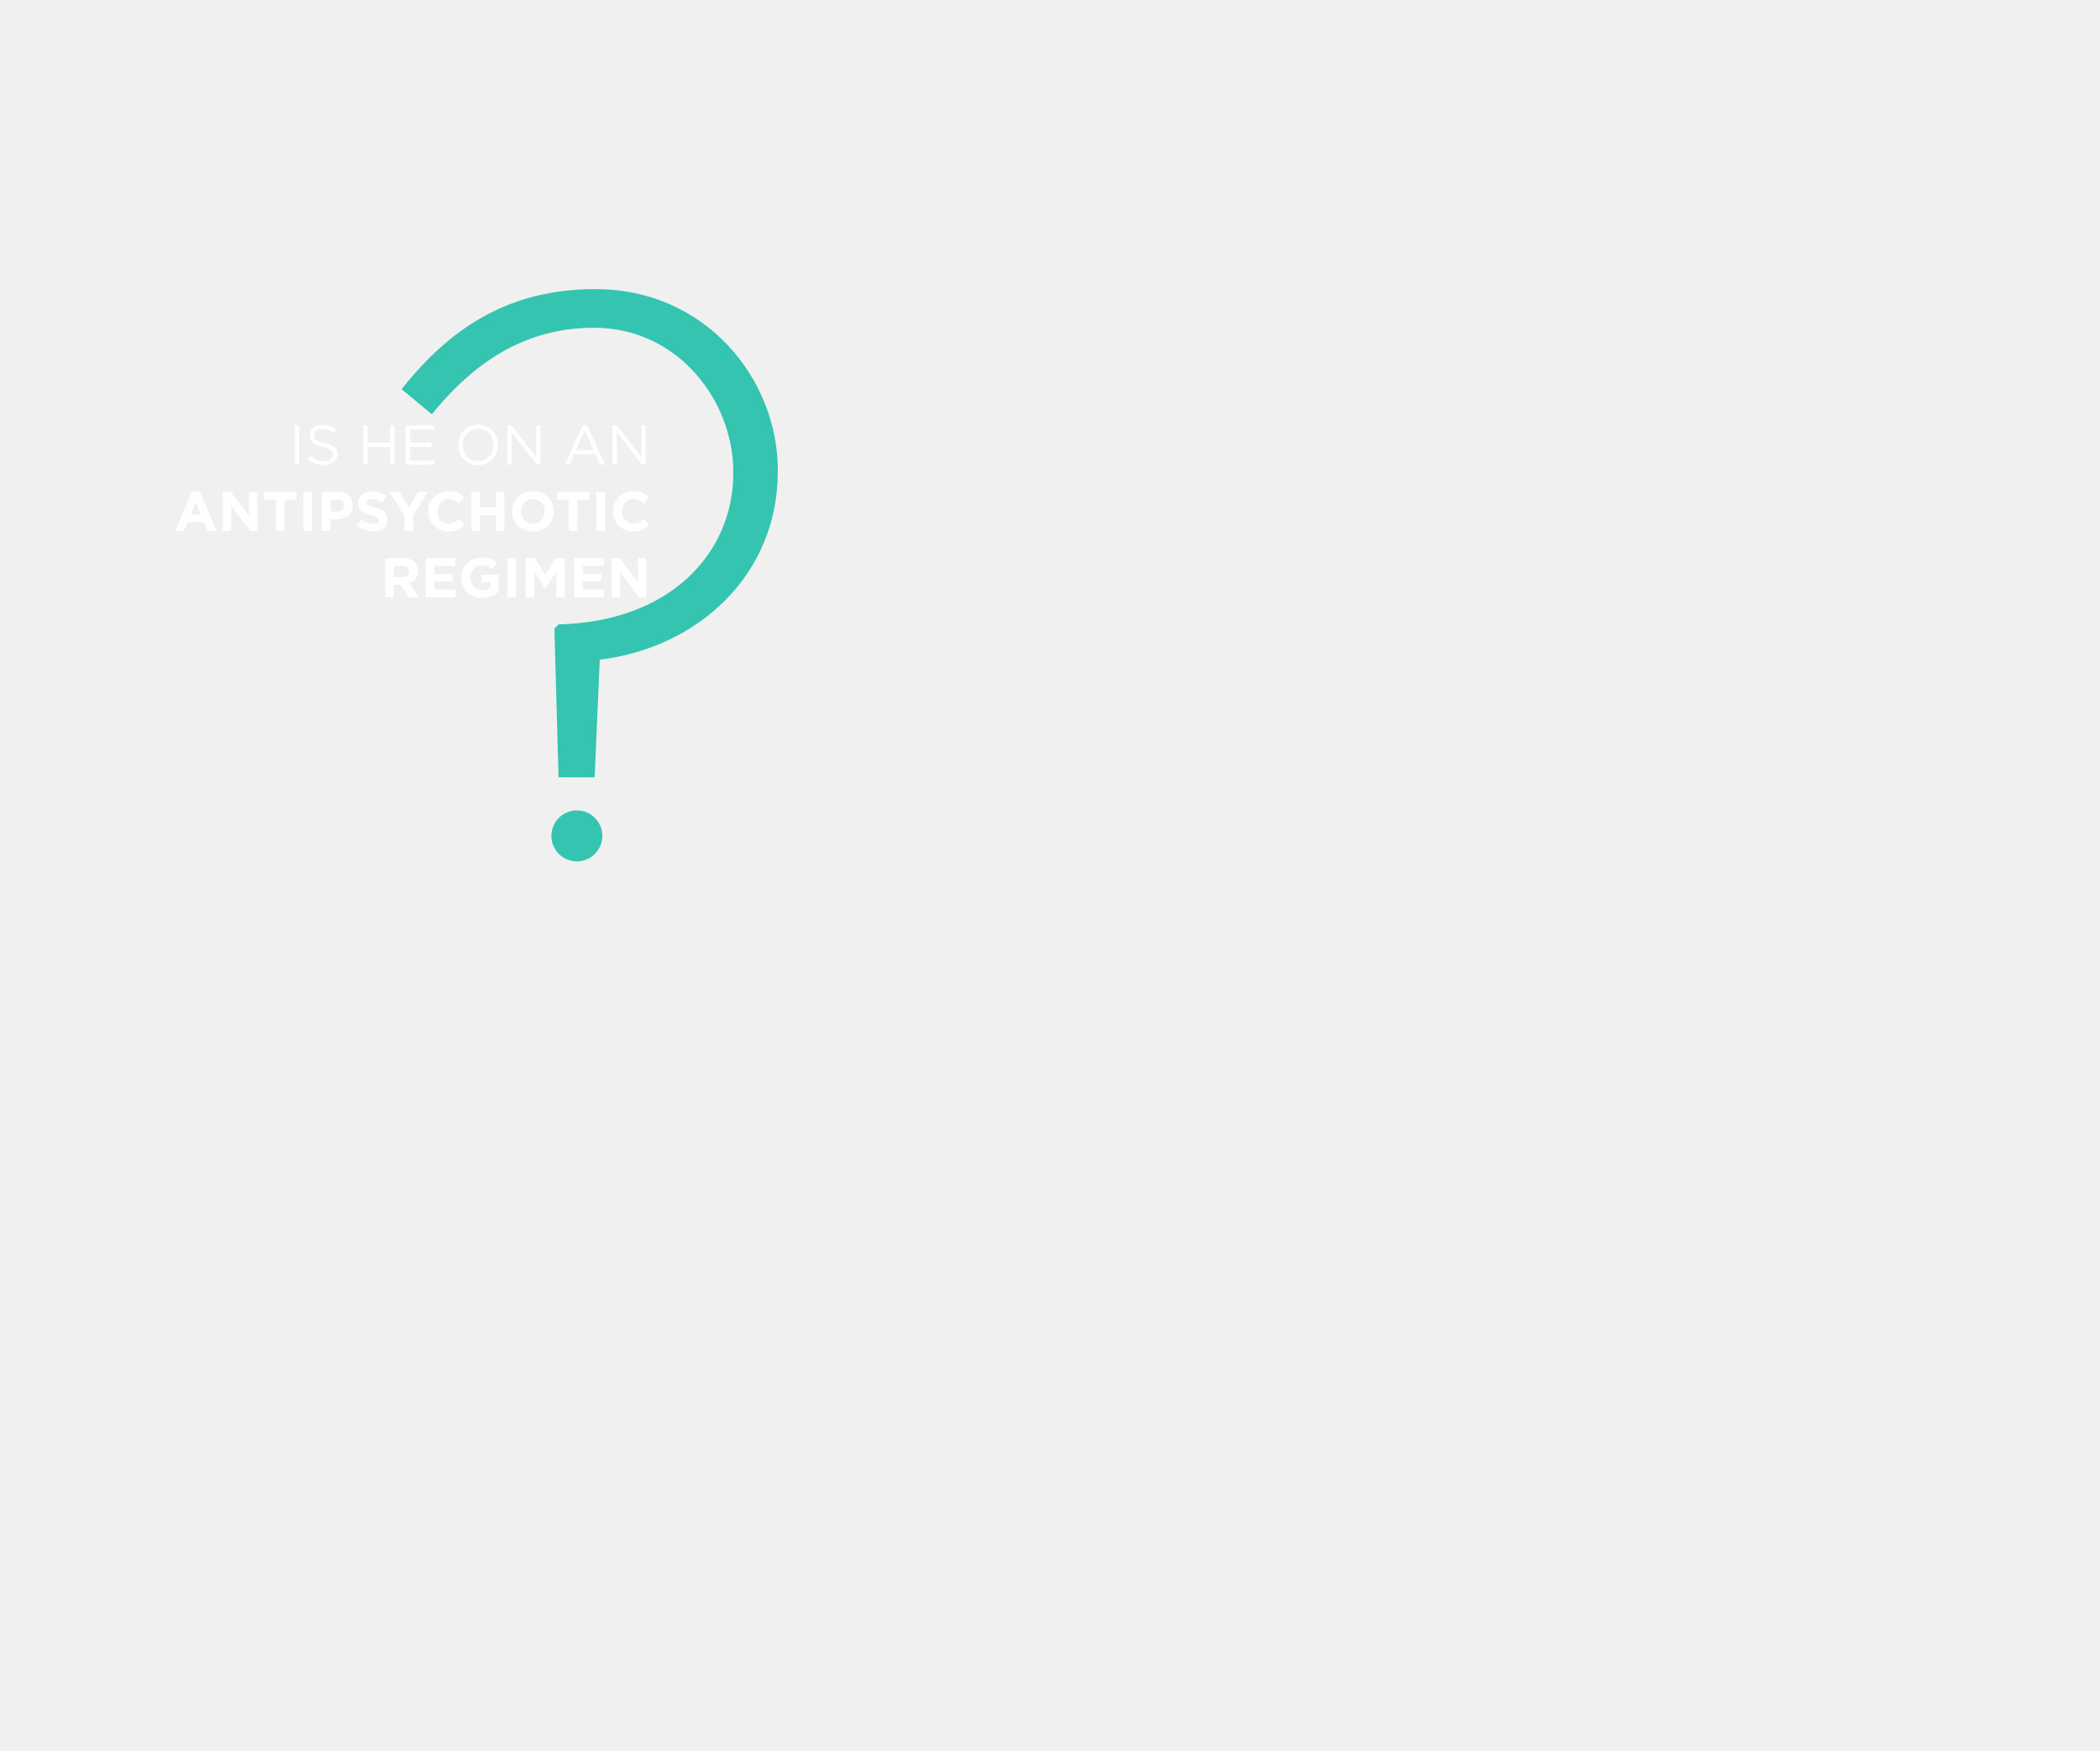
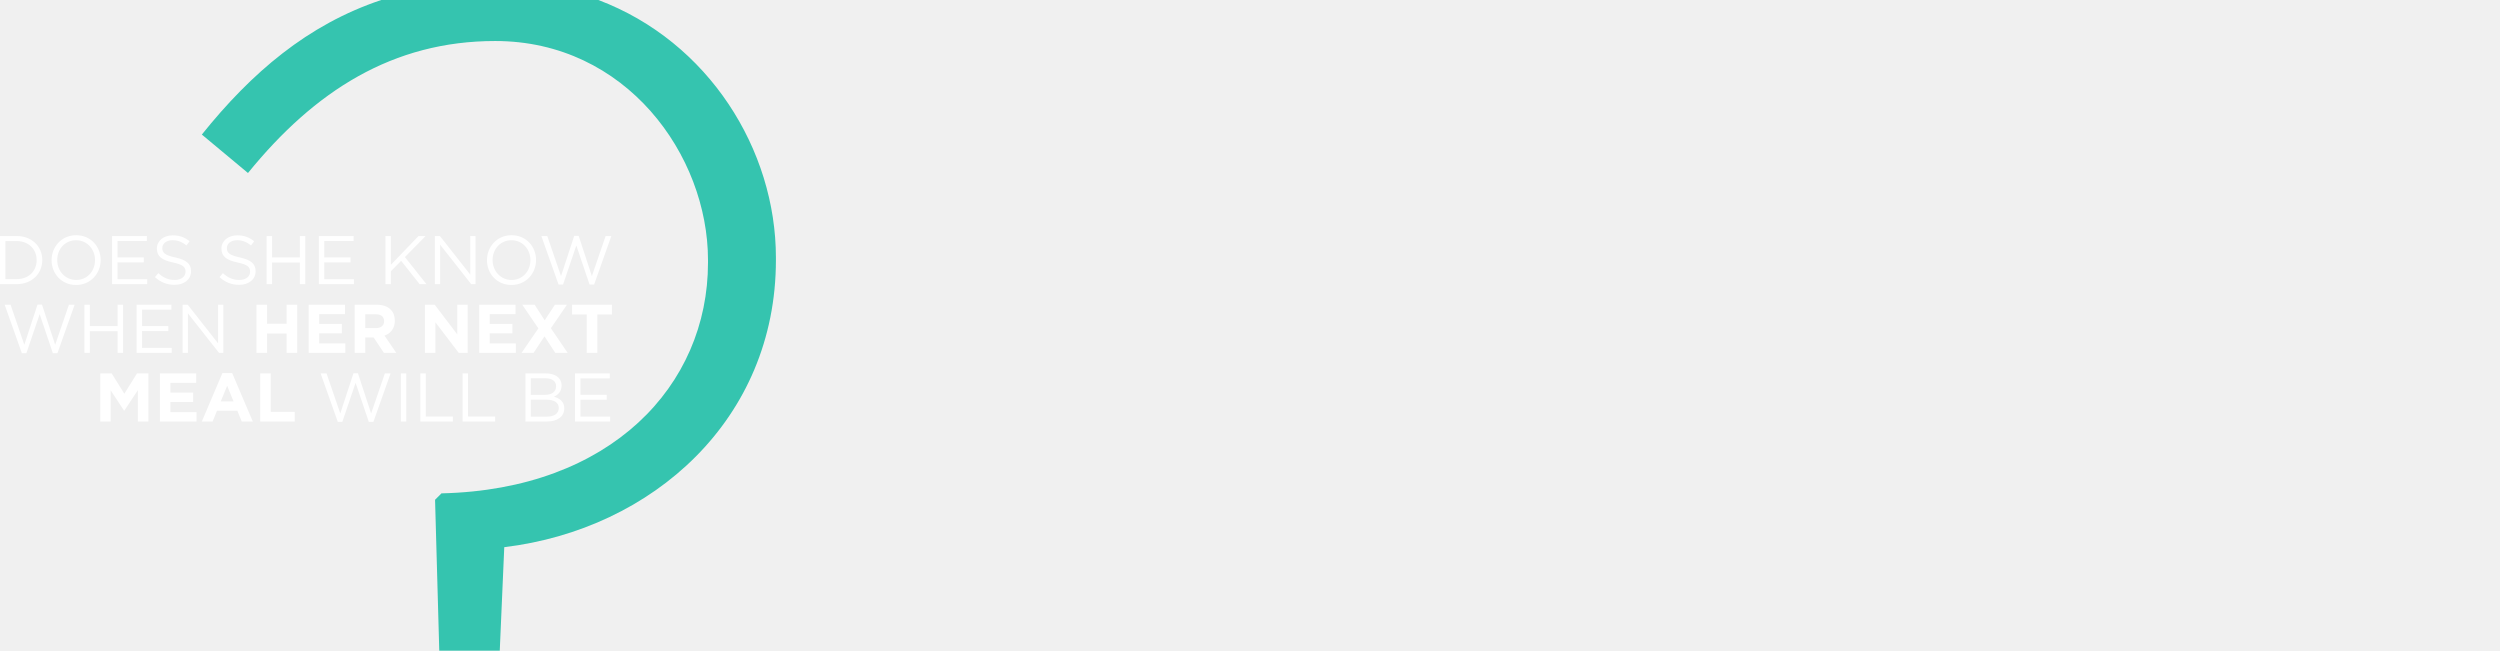
- <svg xmlns="http://www.w3.org/2000/svg" version="1.1" id="Layer_1" x="0px" y="0px" viewBox="0 0 300 250" style="enable-background:new 0 0 300 250;" xml:space="preserve">
+ <svg xmlns="http://www.w3.org/2000/svg" version="1.1" id="Layer_1" x="0px" y="0px" viewBox="0 0 345.783 90" style="enable-background:new 0 0 345.783 90;" xml:space="preserve">
  <style type="text/css">
	.st0{fill:#35C4AF;}
	.st1{fill:#FFFFFF;}
</style>
+   <path class="st0" d="M27.918,18.611l6.381,5.317C43.515,12.585,54.327,5.673,68.506,5.673  c18.077,0,29.42,15.774,29.42,30.307v0.355c0,17.015-13.469,31.372-36.865,31.903  l-0.886,0.886L60.756,90h8.367l0.623-14.318c20.559-2.482,37.573-17.723,37.573-39.702  v-0.354c0-14.876-9.271-29.856-24.559-35.626h-30.026  C42.561,3.395,34.786,10.056,27.918,18.611z" />
  <g>
-     <g>
-       <path class="st0" d="M79.201,89.772l0.6-0.6    c15.838-0.36,24.955-10.08,24.955-21.601V67.332    c0-9.84-7.679-20.52-19.916-20.52c-9.598,0-16.917,4.679-23.155,12.36    l-4.32-3.6c6.839-8.52,14.997-14.28,27.715-14.28    c15.838,0,26.035,12.96,26.035,25.801v0.24c0,14.881-11.518,25.201-25.435,26.882    l-0.731,16.799h-5.157L79.201,89.772z" />
-       <path class="st0" d="M86.047,119.381c0,2.01-1.629,3.639-3.639,3.639    c-2.009,0-3.638-1.629-3.638-3.639c0-2.011,1.629-3.639,3.638-3.639    C84.418,115.743,86.047,117.37,86.047,119.381" />
-     </g>
-     <rect x="42.107" y="60.756" class="st1" width="0.63" height="5.589" />
-     <path class="st1" d="M44.008,65.53l0.391-0.463c0.583,0.527,1.142,0.791,1.916,0.791   c0.751,0,1.246-0.4,1.246-0.951v-0.016c0-0.519-0.279-0.814-1.453-1.062   c-1.285-0.28-1.876-0.694-1.876-1.613v-0.016c0-0.879,0.775-1.525,1.836-1.525   c0.814,0,1.397,0.231,1.964,0.687l-0.367,0.487   c-0.519-0.422-1.038-0.607-1.613-0.607c-0.726,0-1.19,0.4-1.19,0.902v0.017   c0,0.527,0.288,0.822,1.517,1.085c1.246,0.272,1.82,0.727,1.82,1.581v0.017   c0,0.958-0.799,1.581-1.908,1.581C45.405,66.425,44.678,66.129,44.008,65.53z" />
-     <polygon class="st1" points="51.883,60.756 52.514,60.756 52.514,63.239 55.739,63.239    55.739,60.756 56.369,60.756 56.369,66.345 55.739,66.345 55.739,63.83    52.514,63.83 52.514,66.345 51.883,66.345  " />
-     <polygon class="st1" points="57.953,60.756 61.993,60.756 61.993,61.33 58.584,61.33    58.584,63.239 61.634,63.239 61.634,63.814 58.584,63.814 58.584,65.77    62.033,65.77 62.033,66.345 57.953,66.345  " />
-     <path class="st1" d="M68.311,60.66c-1.7,0-2.858,1.349-2.858,2.89v0.017   c0,1.541,1.142,2.874,2.842,2.874c1.7,0,2.858-1.349,2.858-2.891v-0.016   C71.153,61.993,70.012,60.66,68.311,60.66z M70.499,63.566   c0,1.27-0.91,2.292-2.187,2.292s-2.203-1.039-2.203-2.308v-0.016   c0-1.27,0.91-2.292,2.187-2.292c1.277,0,2.204,1.039,2.204,2.307V63.566z" />
-     <polygon class="st1" points="72.49,60.756 73.081,60.756 76.601,65.235 76.601,60.756    77.216,60.756 77.216,66.345 76.713,66.345 73.105,61.761 73.105,66.345    72.49,66.345  " />
-     <path class="st1" d="M83.854,60.716h-0.591l-2.546,5.629h0.646l0.663-1.477h3.042   l0.655,1.477h0.679L83.854,60.716z M82.274,64.301l1.277-2.851l1.269,2.851H82.274   z" />
-     <polygon class="st1" points="87.506,60.756 88.097,60.756 91.617,65.235 91.617,60.756    92.232,60.756 92.232,66.345 91.729,66.345 88.121,61.761 88.121,66.345    87.506,66.345  " />
-     <path class="st1" d="M28.551,70.199h-1.134l-2.395,5.629h1.253l0.511-1.253h2.363   l0.511,1.253h1.285L28.551,70.199z M27.226,73.488l0.742-1.812l0.742,1.812   H27.226z" />
-     <polygon class="st1" points="31.812,70.239 32.945,70.239 35.563,73.68 35.563,70.239    36.777,70.239 36.777,75.828 35.731,75.828 33.024,72.275 33.024,75.828    31.812,75.828  " />
-     <polygon class="st1" points="39.423,71.372 37.722,71.372 37.722,70.239 42.352,70.239    42.352,71.372 40.652,71.372 40.652,75.828 39.423,75.828  " />
-     <rect x="43.353" y="70.239" class="st1" width="1.229" height="5.589" />
-     <path class="st1" d="M48.264,70.239h-2.283v5.589h1.229v-1.676h0.934   c1.253,0,2.259-0.671,2.259-1.964v-0.017   C50.403,71.029,49.597,70.239,48.264,70.239z M49.158,72.211   c0,0.479-0.359,0.846-0.974,0.846h-0.974v-1.709h0.95   c0.615,0,0.998,0.295,0.998,0.846V72.211z" />
-     <path class="st1" d="M50.933,75.013l0.726-0.871c0.503,0.415,1.03,0.679,1.668,0.679   c0.503,0,0.806-0.199,0.806-0.527v-0.016c0-0.312-0.192-0.471-1.126-0.711   c-1.126-0.288-1.852-0.599-1.852-1.709v-0.017c0-1.013,0.814-1.684,1.956-1.684   c0.814,0,1.509,0.256,2.075,0.711l-0.639,0.925   c-0.495-0.343-0.982-0.551-1.453-0.551s-0.719,0.216-0.719,0.488v0.016   c0,0.368,0.24,0.488,1.206,0.734c1.133,0.295,1.772,0.703,1.772,1.677v0.016   c0,1.11-0.846,1.733-2.051,1.733C52.458,75.908,51.604,75.612,50.933,75.013z" />
-     <polygon class="st1" points="57.769,73.624 55.621,70.239 57.058,70.239 58.392,72.482    59.748,70.239 61.146,70.239 58.998,73.6 58.998,75.828 57.769,75.828  " />
-     <path class="st1" d="M61.196,73.049V73.033c0-1.589,1.197-2.89,2.914-2.89   c1.053,0,1.684,0.351,2.203,0.862l-0.782,0.902   c-0.431-0.391-0.87-0.631-1.429-0.631c-0.942,0-1.62,0.782-1.62,1.741v0.016   c0,0.959,0.663,1.757,1.62,1.757c0.639,0,1.03-0.256,1.469-0.655L66.353,74.926   c-0.575,0.614-1.213,0.998-2.291,0.998   C62.417,75.923,61.196,74.653,61.196,73.049z" />
-     <polygon class="st1" points="67.339,70.239 68.568,70.239 68.568,72.45 70.835,72.45    70.835,70.239 72.065,70.239 72.065,75.828 70.835,75.828 70.835,73.584    68.568,73.584 68.568,75.828 67.339,75.828  " />
-     <path class="st1" d="M76.139,70.143c-1.724,0-2.978,1.301-2.978,2.89v0.017   c0,1.589,1.237,2.874,2.962,2.874s2.978-1.301,2.978-2.891v-0.016   C79.1,71.428,77.863,70.143,76.139,70.143z M77.815,73.049   c0,0.958-0.687,1.741-1.677,1.741c-0.99,0-1.693-0.799-1.693-1.757v-0.016   c0-0.959,0.687-1.741,1.677-1.741c0.99,0,1.693,0.799,1.693,1.756V73.049z" />
-     <polygon class="st1" points="81.259,71.372 79.559,71.372 79.559,70.239 84.189,70.239    84.189,71.372 82.488,71.372 82.488,75.828 81.259,75.828  " />
-     <rect x="85.19" y="70.239" class="st1" width="1.229" height="5.589" />
-     <path class="st1" d="M87.57,73.049V73.033c0-1.589,1.197-2.89,2.914-2.89   c1.053,0,1.684,0.351,2.203,0.862l-0.782,0.902   c-0.431-0.391-0.87-0.631-1.429-0.631c-0.942,0-1.62,0.782-1.62,1.741v0.016   c0,0.959,0.663,1.757,1.62,1.757c0.639,0,1.03-0.256,1.469-0.655l0.782,0.791   c-0.575,0.614-1.213,0.998-2.291,0.998C88.791,75.923,87.57,74.653,87.57,73.049z   " />
-     <path class="st1" d="M58.495,83.314c0.711-0.263,1.198-0.83,1.198-1.733v-0.016   c0-0.527-0.168-0.966-0.479-1.278c-0.367-0.368-0.918-0.567-1.629-0.567h-2.555   v5.589h1.229v-1.789h0.966l1.197,1.789h1.437L58.495,83.314z M58.447,81.646   c0,0.471-0.343,0.791-0.942,0.791h-1.246v-1.605h1.222   c0.599,0,0.966,0.271,0.966,0.799V81.646z" />
-     <polygon class="st1" points="60.805,79.722 65.02,79.722 65.02,80.815 62.026,80.815    62.026,81.949 64.661,81.949 64.661,83.043 62.026,83.043 62.026,84.216    65.06,84.216 65.06,85.311 60.805,85.311  " />
-     <path class="st1" d="M65.909,82.532v-0.017c0-1.589,1.237-2.89,2.93-2.89   c1.006,0,1.612,0.271,2.195,0.767l-0.775,0.933   c-0.431-0.359-0.814-0.567-1.461-0.567c-0.894,0-1.605,0.791-1.605,1.741v0.016   c0,1.022,0.702,1.773,1.693,1.773c0.447,0,0.846-0.112,1.157-0.335V83.154h-1.237   v-1.062h2.427v2.427c-0.575,0.488-1.365,0.886-2.387,0.886   C67.107,85.406,65.909,84.185,65.909,82.532z" />
-     <rect x="72.475" y="79.722" class="st1" width="1.229" height="5.589" />
-     <polygon class="st1" points="75.103,79.722 76.428,79.722 77.897,82.085 79.365,79.722    80.69,79.722 80.69,85.311 79.469,85.311 79.469,81.661 77.897,84.049    77.864,84.049 76.308,81.686 76.308,85.311 75.103,85.311  " />
-     <polygon class="st1" points="82.035,79.722 86.25,79.722 86.25,80.815 83.257,80.815    83.257,81.949 85.891,81.949 85.891,83.043 83.257,83.043 83.257,84.216    86.29,84.216 86.29,85.311 82.035,85.311  " />
-     <polygon class="st1" points="87.387,79.722 88.52,79.722 91.139,83.163 91.139,79.722    92.352,79.722 92.352,85.311 91.306,85.311 88.6,81.758 88.6,85.311    87.387,85.311  " />
+     <path class="st1" d="M0,32.648h2.311c2.091,0,3.536,1.436,3.536,3.308v0.02   c0,1.873-1.445,3.327-3.536,3.327H0V32.648z M0.751,33.342v5.266h1.56   c1.683,0,2.757-1.141,2.757-2.614v-0.019c0-1.474-1.074-2.633-2.757-2.633H0.751z" />
+     <path class="st1" d="M7.135,35.993v-0.019c0-1.835,1.379-3.441,3.403-3.441   c2.025,0,3.385,1.588,3.385,3.422v0.02c0,1.835-1.379,3.441-3.403,3.441   C8.494,39.416,7.135,37.828,7.135,35.993z M13.143,35.993v-0.019   c0-1.512-1.103-2.747-2.623-2.747c-1.521,0-2.605,1.217-2.605,2.728v0.02   c0,1.512,1.104,2.747,2.624,2.747C12.06,38.722,13.143,37.505,13.143,35.993z" />
+     <path class="st1" d="M15.504,32.648h4.811v0.685h-4.06v2.271h3.632v0.685h-3.632v2.329   h4.107v0.685h-4.858V32.648z" />
+     <path class="st1" d="M21.432,38.332l0.466-0.551c0.694,0.627,1.359,0.94,2.281,0.94   c0.894,0,1.483-0.476,1.483-1.131v-0.02c0-0.617-0.333-0.97-1.73-1.264   c-1.53-0.333-2.233-0.827-2.233-1.921v-0.019c0-1.046,0.922-1.815,2.187-1.815   c0.97,0,1.663,0.275,2.338,0.817l-0.437,0.58   c-0.618-0.504-1.236-0.723-1.921-0.723c-0.865,0-1.416,0.475-1.416,1.074v0.019   c0,0.628,0.342,0.979,1.806,1.293c1.483,0.323,2.168,0.865,2.168,1.882v0.02   c0,1.141-0.951,1.882-2.272,1.882C23.096,39.397,22.23,39.045,21.432,38.332z" />
+     <path class="st1" d="M30.362,38.332l0.466-0.551c0.693,0.627,1.359,0.94,2.281,0.94   c0.894,0,1.482-0.476,1.482-1.131v-0.02c0-0.617-0.332-0.97-1.729-1.264   c-1.53-0.333-2.234-0.827-2.234-1.921v-0.019c0-1.046,0.922-1.815,2.187-1.815   c0.97,0,1.664,0.275,2.339,0.817l-0.438,0.58   c-0.618-0.504-1.235-0.723-1.92-0.723c-0.865,0-1.417,0.475-1.417,1.074v0.019   c0,0.628,0.343,0.979,1.807,1.293c1.482,0.323,2.167,0.865,2.167,1.882v0.02   c0,1.141-0.95,1.882-2.271,1.882C32.025,39.397,31.16,39.045,30.362,38.332z" />
+     <path class="st1" d="M36.879,32.648h0.751v2.956h3.841V32.648h0.751v6.654h-0.751v-2.994   h-3.841v2.994h-0.751V32.648z" />
+     <path class="st1" d="M44.099,32.648h4.811v0.685h-4.06v2.271h3.632v0.685h-3.632v2.329   h4.107v0.685h-4.858V32.648z" />
+     <path class="st1" d="M53.313,32.648h0.751v3.974l3.822-3.974h0.979l-2.861,2.909   l2.976,3.745h-0.941l-2.557-3.223l-1.417,1.436v1.787h-0.751V32.648z" />
+     <path class="st1" d="M60.145,32.648h0.703l4.192,5.333V32.648h0.732v6.654h-0.6   l-4.296-5.457v5.457h-0.732V32.648z" />
+     <path class="st1" d="M67.354,35.993v-0.019c0-1.835,1.379-3.441,3.403-3.441   c2.025,0,3.385,1.588,3.385,3.422v0.02c0,1.835-1.379,3.441-3.403,3.441   C68.714,39.416,67.354,37.828,67.354,35.993z M73.362,35.993v-0.019   c0-1.512-1.103-2.747-2.623-2.747c-1.521,0-2.605,1.217-2.605,2.728v0.02   c0,1.512,1.104,2.747,2.624,2.747C72.279,38.722,73.362,37.505,73.362,35.993z" />
+     <path class="st1" d="M74.878,32.648h0.817l1.901,5.542l1.825-5.562h0.618l1.825,5.562   l1.901-5.542h0.789l-2.377,6.702h-0.637l-1.825-5.399l-1.835,5.399h-0.627   L74.878,32.648z" />
+   </g>
+   <g>
+     <path class="st1" d="M0.646,42.148h0.817l1.901,5.542l1.825-5.562h0.618l1.825,5.562   l1.9-5.542h0.789l-2.376,6.702H7.311l-1.825-5.399l-1.835,5.399H3.022   L0.646,42.148z" />
+     <path class="st1" d="M11.676,42.148h0.751v2.956h3.841V42.148h0.751v6.654h-0.751v-2.994   h-3.841v2.994h-0.751V42.148z" />
+     <path class="st1" d="M18.896,42.148h4.811v0.685h-4.06v2.271h3.632v0.685h-3.632v2.329   h4.107v0.685h-4.858V42.148z" />
+     <path class="st1" d="M25.261,42.148h0.704l4.192,5.333V42.148h0.731v6.654h-0.599   l-4.297-5.457v5.457h-0.732V42.148z" />
+   </g>
+   <g>
+     <path class="st1" d="M35.474,42.148H36.938v2.633h2.7V42.148h1.464v6.654h-1.464v-2.671   H36.938v2.671h-1.464V42.148z" />
+     <path class="st1" d="M42.693,42.148h5.02v1.303h-3.565v1.35h3.138v1.302h-3.138v1.397   h3.612v1.303h-5.066V42.148z" />
+     <path class="st1" d="M49.059,42.148h3.042c0.846,0,1.502,0.237,1.939,0.675   c0.37,0.371,0.57,0.894,0.57,1.521v0.019c0,1.074-0.58,1.749-1.426,2.062   l1.625,2.377h-1.711l-1.426-2.13h-1.15v2.13h-1.464V42.148z M52.006,45.38   c0.713,0,1.121-0.381,1.121-0.941v-0.02c0-0.627-0.438-0.95-1.15-0.95h-1.454   v1.911H52.006z" />
+     <path class="st1" d="M58.776,42.148h1.351l3.118,4.097V42.148h1.444v6.654h-1.245   l-3.223-4.23v4.23h-1.445V42.148z" />
+     <path class="st1" d="M66.281,42.148h5.02v1.303h-3.564v1.35h3.137v1.302h-3.137v1.397   h3.612v1.303H66.281V42.148z" />
+     <path class="st1" d="M78.417,42.148l-2.225,3.251l2.32,3.403h-1.712l-1.492-2.281   l-1.502,2.281h-1.663l2.319-3.384l-2.225-3.271h1.711l1.388,2.158l1.417-2.158   H78.417z" />
+     <path class="st1" d="M81.15,43.497H79.125V42.148h5.514v1.35h-2.024v5.305h-1.464V43.497z" />
+   </g>
+   <g>
+     <path class="st1" d="M13.87,51.648h1.578l1.749,2.813l1.75-2.813h1.578v6.654h-1.455v-4.345   l-1.873,2.843h-0.037l-1.854-2.813v4.315h-1.436V51.648z" />
+     <path class="st1" d="M22.116,51.648h5.02v1.303h-3.564v1.35h3.137v1.302h-3.137v1.397   h3.612v1.303h-5.067V51.648z" />
+     <path class="st1" d="M30.763,51.6h1.35l2.853,6.702h-1.53l-0.608-1.492h-2.814   l-0.608,1.492h-1.492L30.763,51.6z M32.303,55.517l-0.884-2.158l-0.884,2.158   H32.303z" />
+     <path class="st1" d="M35.986,51.648h1.464v5.323h3.317v1.331h-4.781V51.648z" />
+   </g>
+   <g>
+     <path class="st1" d="M44.347,51.648h0.817l1.901,5.542l1.825-5.562h0.618l1.825,5.562   l1.9-5.542h0.789l-2.376,6.702h-0.637l-1.825-5.399l-1.835,5.399h-0.628   L44.347,51.648z" />
+     <path class="st1" d="M55.442,51.648h0.751v6.654h-0.751V51.648z" />
+     <path class="st1" d="M58.141,51.648h0.751v5.96h3.745v0.694H58.141V51.648z" />
+     <path class="st1" d="M63.982,51.648h0.751v5.96h3.746v0.694h-4.497V51.648z" />
+     <path class="st1" d="M72.675,51.648h2.833c0.761,0,1.359,0.219,1.74,0.589   c0.275,0.285,0.428,0.638,0.428,1.065v0.019c0,0.865-0.532,1.312-1.056,1.54   c0.789,0.238,1.426,0.694,1.426,1.606v0.02c0,1.141-0.96,1.815-2.414,1.815   h-2.957V51.648z M76.915,53.406c0-0.656-0.522-1.084-1.474-1.084h-2.024v2.291h1.968   c0.903,0,1.53-0.409,1.53-1.188V53.406z M75.518,55.278h-2.101v2.349h2.233   c1.008,0,1.636-0.447,1.636-1.188v-0.019   C77.286,55.697,76.678,55.278,75.518,55.278z" />
+     <path class="st1" d="M79.534,51.648h4.811v0.685h-4.06v2.271h3.632v0.685h-3.632v2.329   h4.106v0.685h-4.857V51.648z" />
  </g>
</svg>
